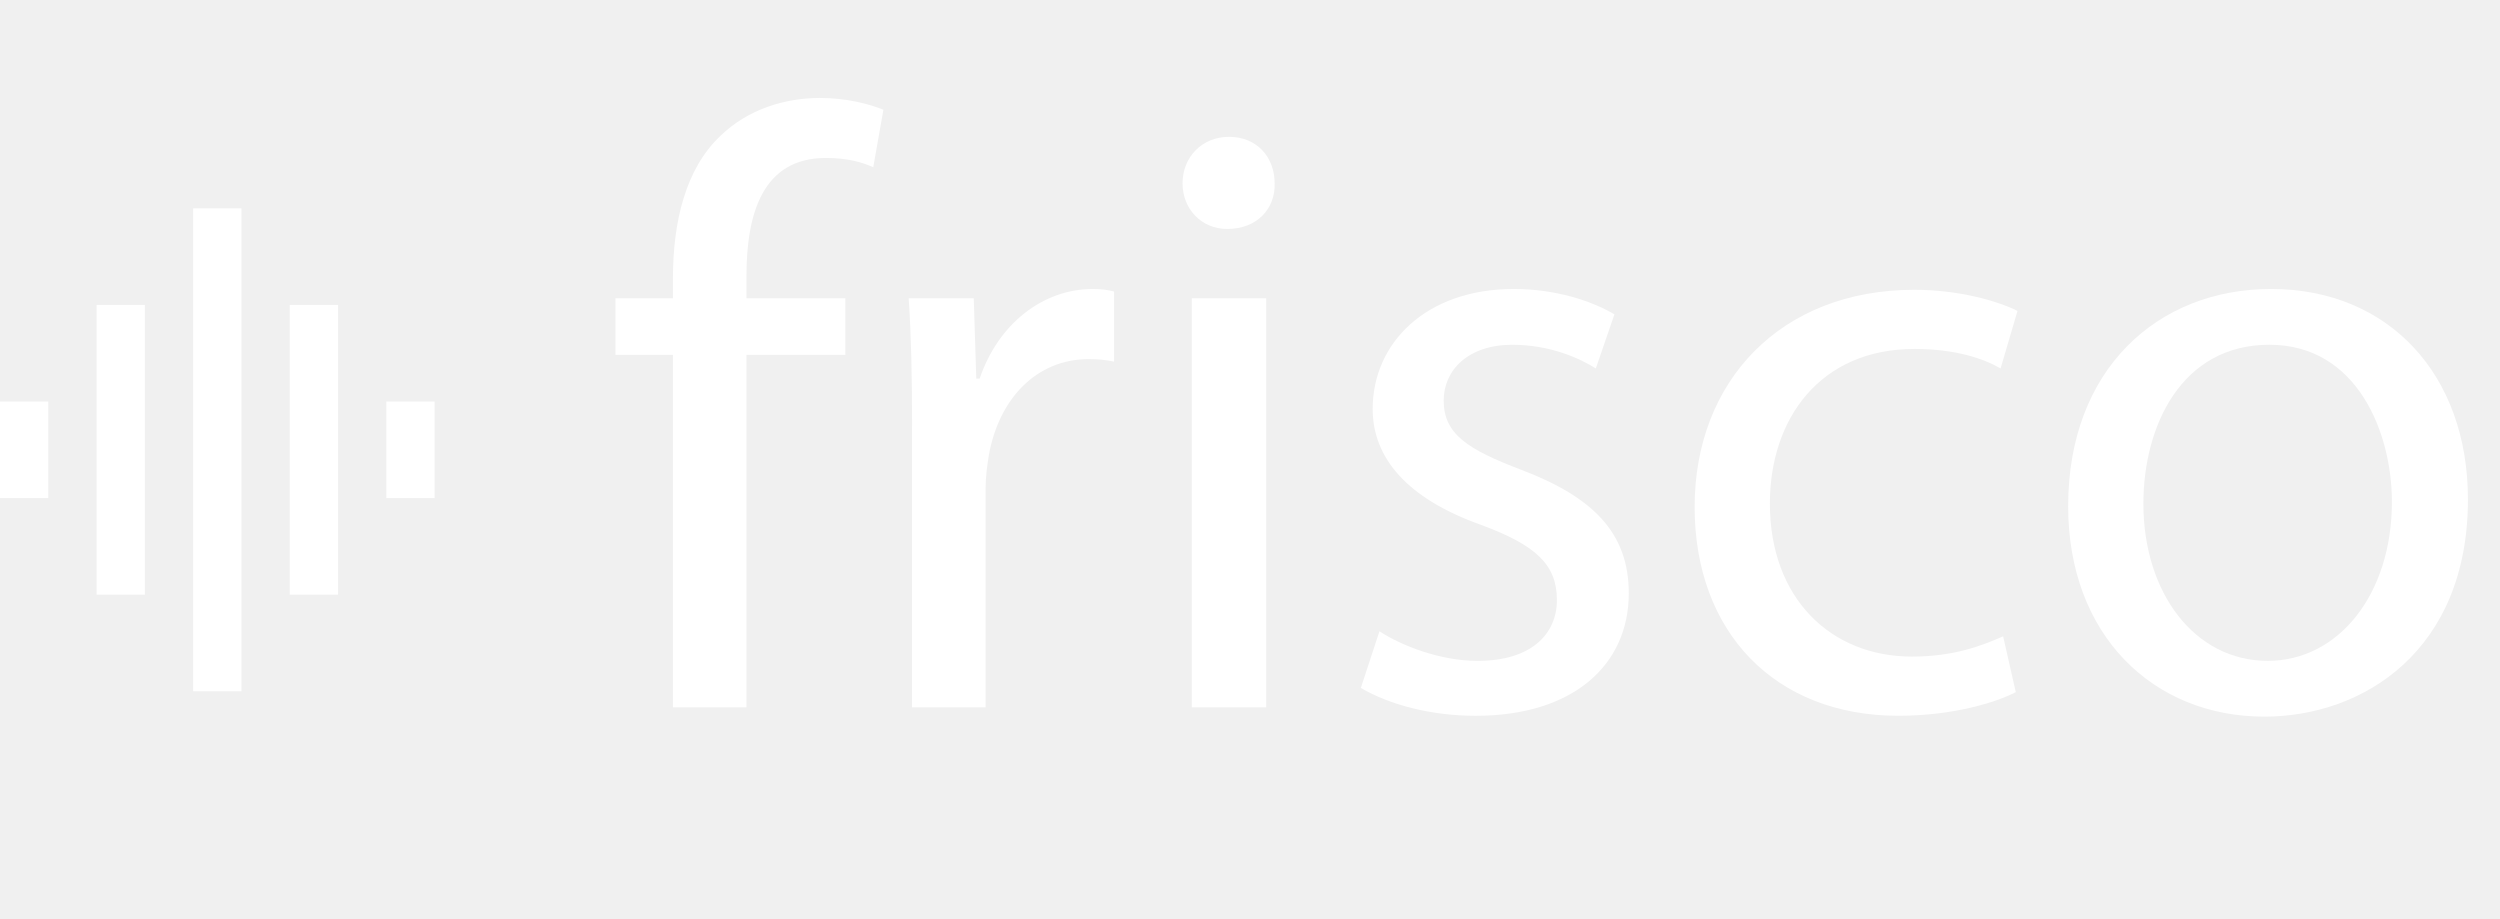
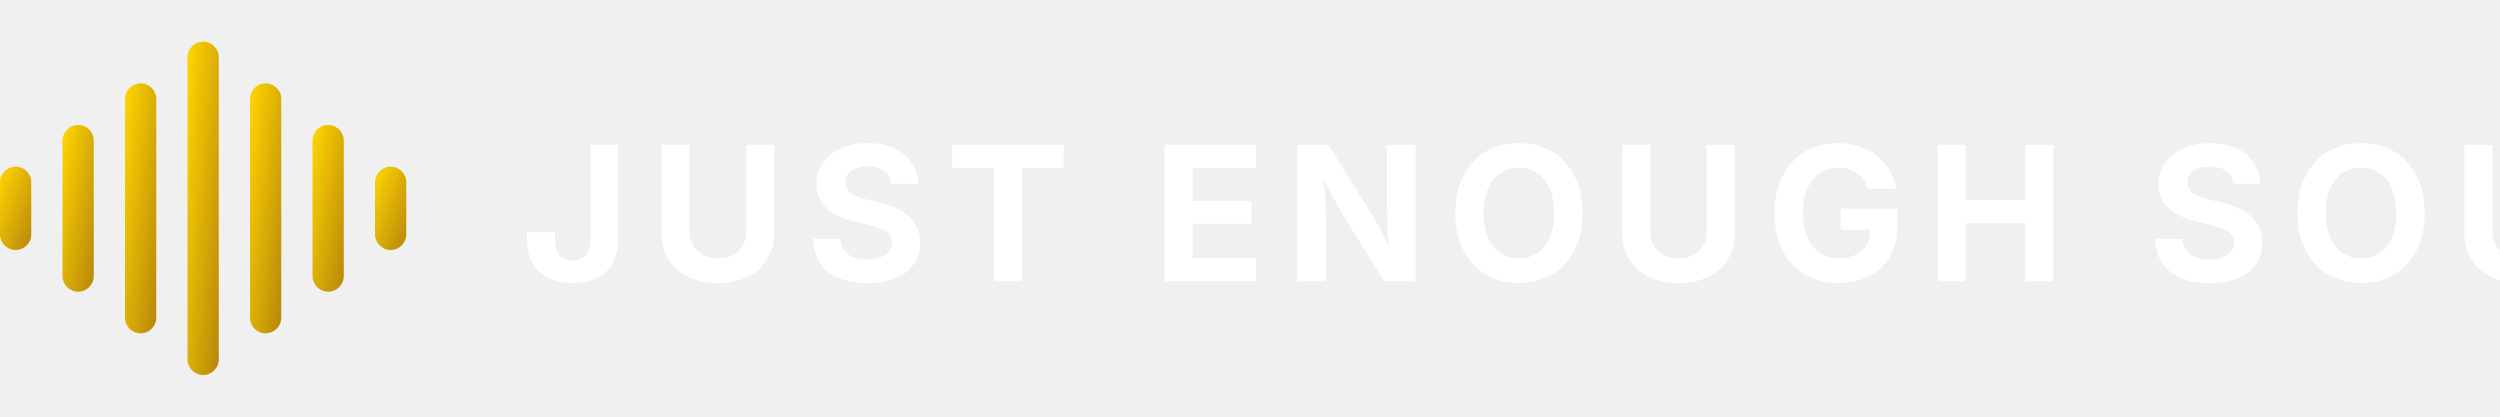
- <svg xmlns="http://www.w3.org/2000/svg" fill="#FFFFFF" width="103.539px" height="38.045px" viewBox="76.5 72.205 103.539 38.045">
-   <path d="M104.37,101.5V86.903h-2.38v-2.345h2.38v-0.806c0-2.38,0.525-4.55,1.961-5.915 c1.154-1.12,2.695-1.575,4.13-1.575c1.085,0,2.03,0.245,2.626,0.489l-0.421,2.381c-0.455-0.21-1.085-0.385-1.96-0.385 c-2.625,0-3.291,2.31-3.291,4.9v0.91h4.096v2.345h-4.096V101.5H104.37z" />
-   <path d="M114.274,89.844c0-1.995-0.034-3.71-0.14-5.285h2.695l0.104,3.325h0.141c0.77-2.275,2.625-3.711,4.69-3.711 c0.351,0,0.595,0.035,0.875,0.105v2.905c-0.315-0.07-0.63-0.105-1.05-0.105c-2.17,0-3.711,1.646-4.131,3.956 c-0.07,0.42-0.14,0.91-0.14,1.435v9.031h-3.046V89.844z" />
-   <path d="M129.29,79.798c0.035,1.05-0.734,1.89-1.96,1.89c-1.085,0-1.854-0.84-1.854-1.89 c0-1.085,0.805-1.926,1.924-1.926C128.556,77.872,129.29,78.713,129.29,79.798z M125.86,101.5V84.559h3.08V101.5H125.86z" />
-   <path d="M133.63,98.35c0.91,0.595,2.52,1.226,4.061,1.226c2.24,0,3.289-1.12,3.289-2.521 c0-1.471-0.875-2.275-3.15-3.115c-3.045-1.085-4.48-2.766-4.48-4.796c0-2.73,2.206-4.971,5.846-4.971 c1.716,0,3.221,0.49,4.166,1.051l-0.77,2.24c-0.666-0.42-1.891-0.98-3.466-0.98c-1.82,0-2.835,1.05-2.835,2.311 c0,1.399,1.015,2.03,3.22,2.87c2.94,1.12,4.446,2.59,4.446,5.11c0,2.976-2.311,5.075-6.336,5.075c-1.855,0-3.57-0.455-4.761-1.154 L133.63,98.35z" />
-   <path d="M159.985,100.87c-0.805,0.42-2.59,0.979-4.865,0.979c-5.111,0-8.436-3.465-8.436-8.646 c0-5.216,3.57-8.996,9.101-8.996c1.82,0,3.431,0.455,4.271,0.875l-0.7,2.381c-0.735-0.42-1.89-0.806-3.57-0.806 c-3.886,0-5.985,2.87-5.985,6.406c0,3.92,2.52,6.335,5.881,6.335c1.75,0,2.904-0.455,3.779-0.84L159.985,100.87z" />
-   <path d="M178.711,92.889c0,6.266-4.341,8.996-8.436,8.996c-4.585,0-8.121-3.36-8.121-8.716 c0-5.671,3.71-8.996,8.401-8.996C175.421,84.173,178.711,87.709,178.711,92.889z M165.27,93.064c0,3.71,2.136,6.511,5.146,6.511 c2.94,0,5.146-2.766,5.146-6.581c0-2.87-1.435-6.511-5.075-6.511S165.27,89.844,165.27,93.064z" />
-   <path d="M80.5,96.834h2v-12h-2V96.834z M84.5,100.834h2v-20h-2V100.834z M76.5,92.834h2v-4h-2V92.834z M88.5,96.834 h2v-12h-2V96.834z M92.5,88.834v4h2v-4H92.5z" />
+ <svg xmlns="http://www.w3.org/2000/svg" width="240" height="40" viewBox="0 0 240 40">
+   <defs>
+     <linearGradient id="goldGrad" x1="0%" y1="0%" x2="100%" y2="100%">
+       <stop offset="0%" style="stop-color:#ffd700;stop-opacity:1" />
+       <stop offset="100%" style="stop-color:#b8860b;stop-opacity:1" />
+     </linearGradient>
+   </defs>
+   <g transform="translate(0, 4)">
+     <rect x="0" y="12" width="3" height="8" rx="1.5" fill="url(#goldGrad)" />
+     <rect x="6" y="8" width="3" height="16" rx="1.5" fill="url(#goldGrad)" />
+     <rect x="12" y="4" width="3" height="24" rx="1.5" fill="url(#goldGrad)" />
+     <rect x="18" y="0" width="3" height="32" rx="1.5" fill="url(#goldGrad)" />
+     <rect x="24" y="4" width="3" height="24" rx="1.5" fill="url(#goldGrad)" />
+     <rect x="30" y="8" width="3" height="16" rx="1.5" fill="url(#goldGrad)" />
+     <rect x="36" y="12" width="3" height="8" rx="1.5" fill="url(#goldGrad)" />
+   </g>
+   <text x="50" y="27" font-family="Inter, -apple-system, sans-serif" font-weight="700" font-size="18" fill="#FFFFFF" letter-spacing="0.1em">JUST ENOUGH SOUND</text>
</svg>
